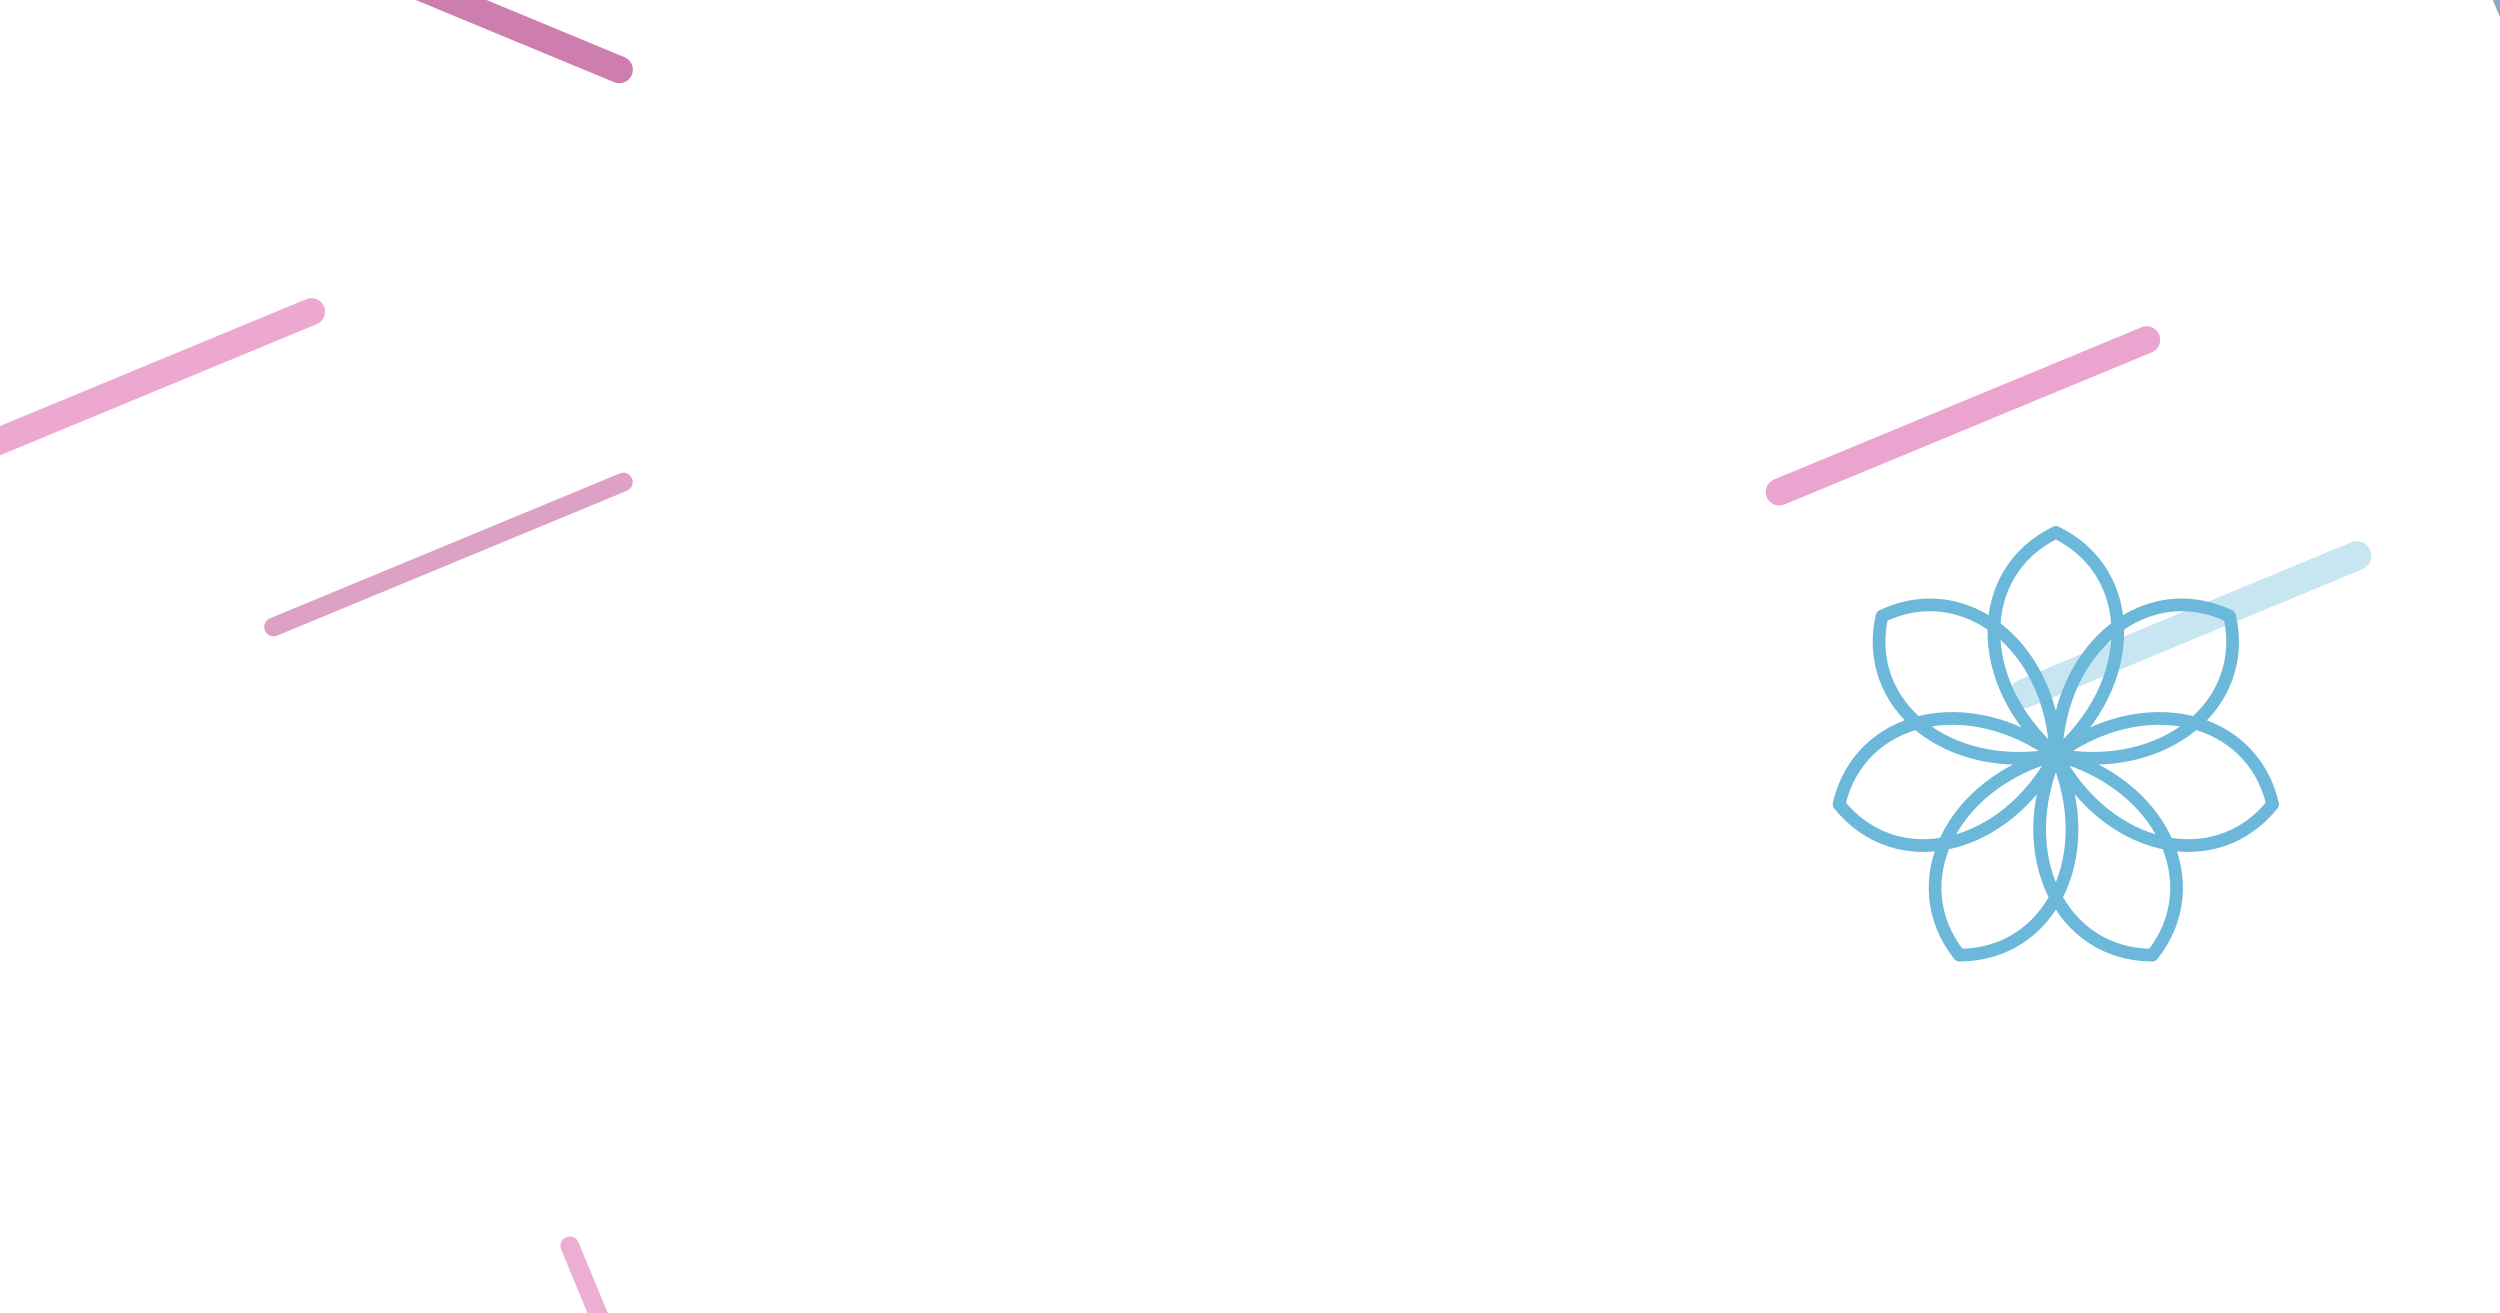
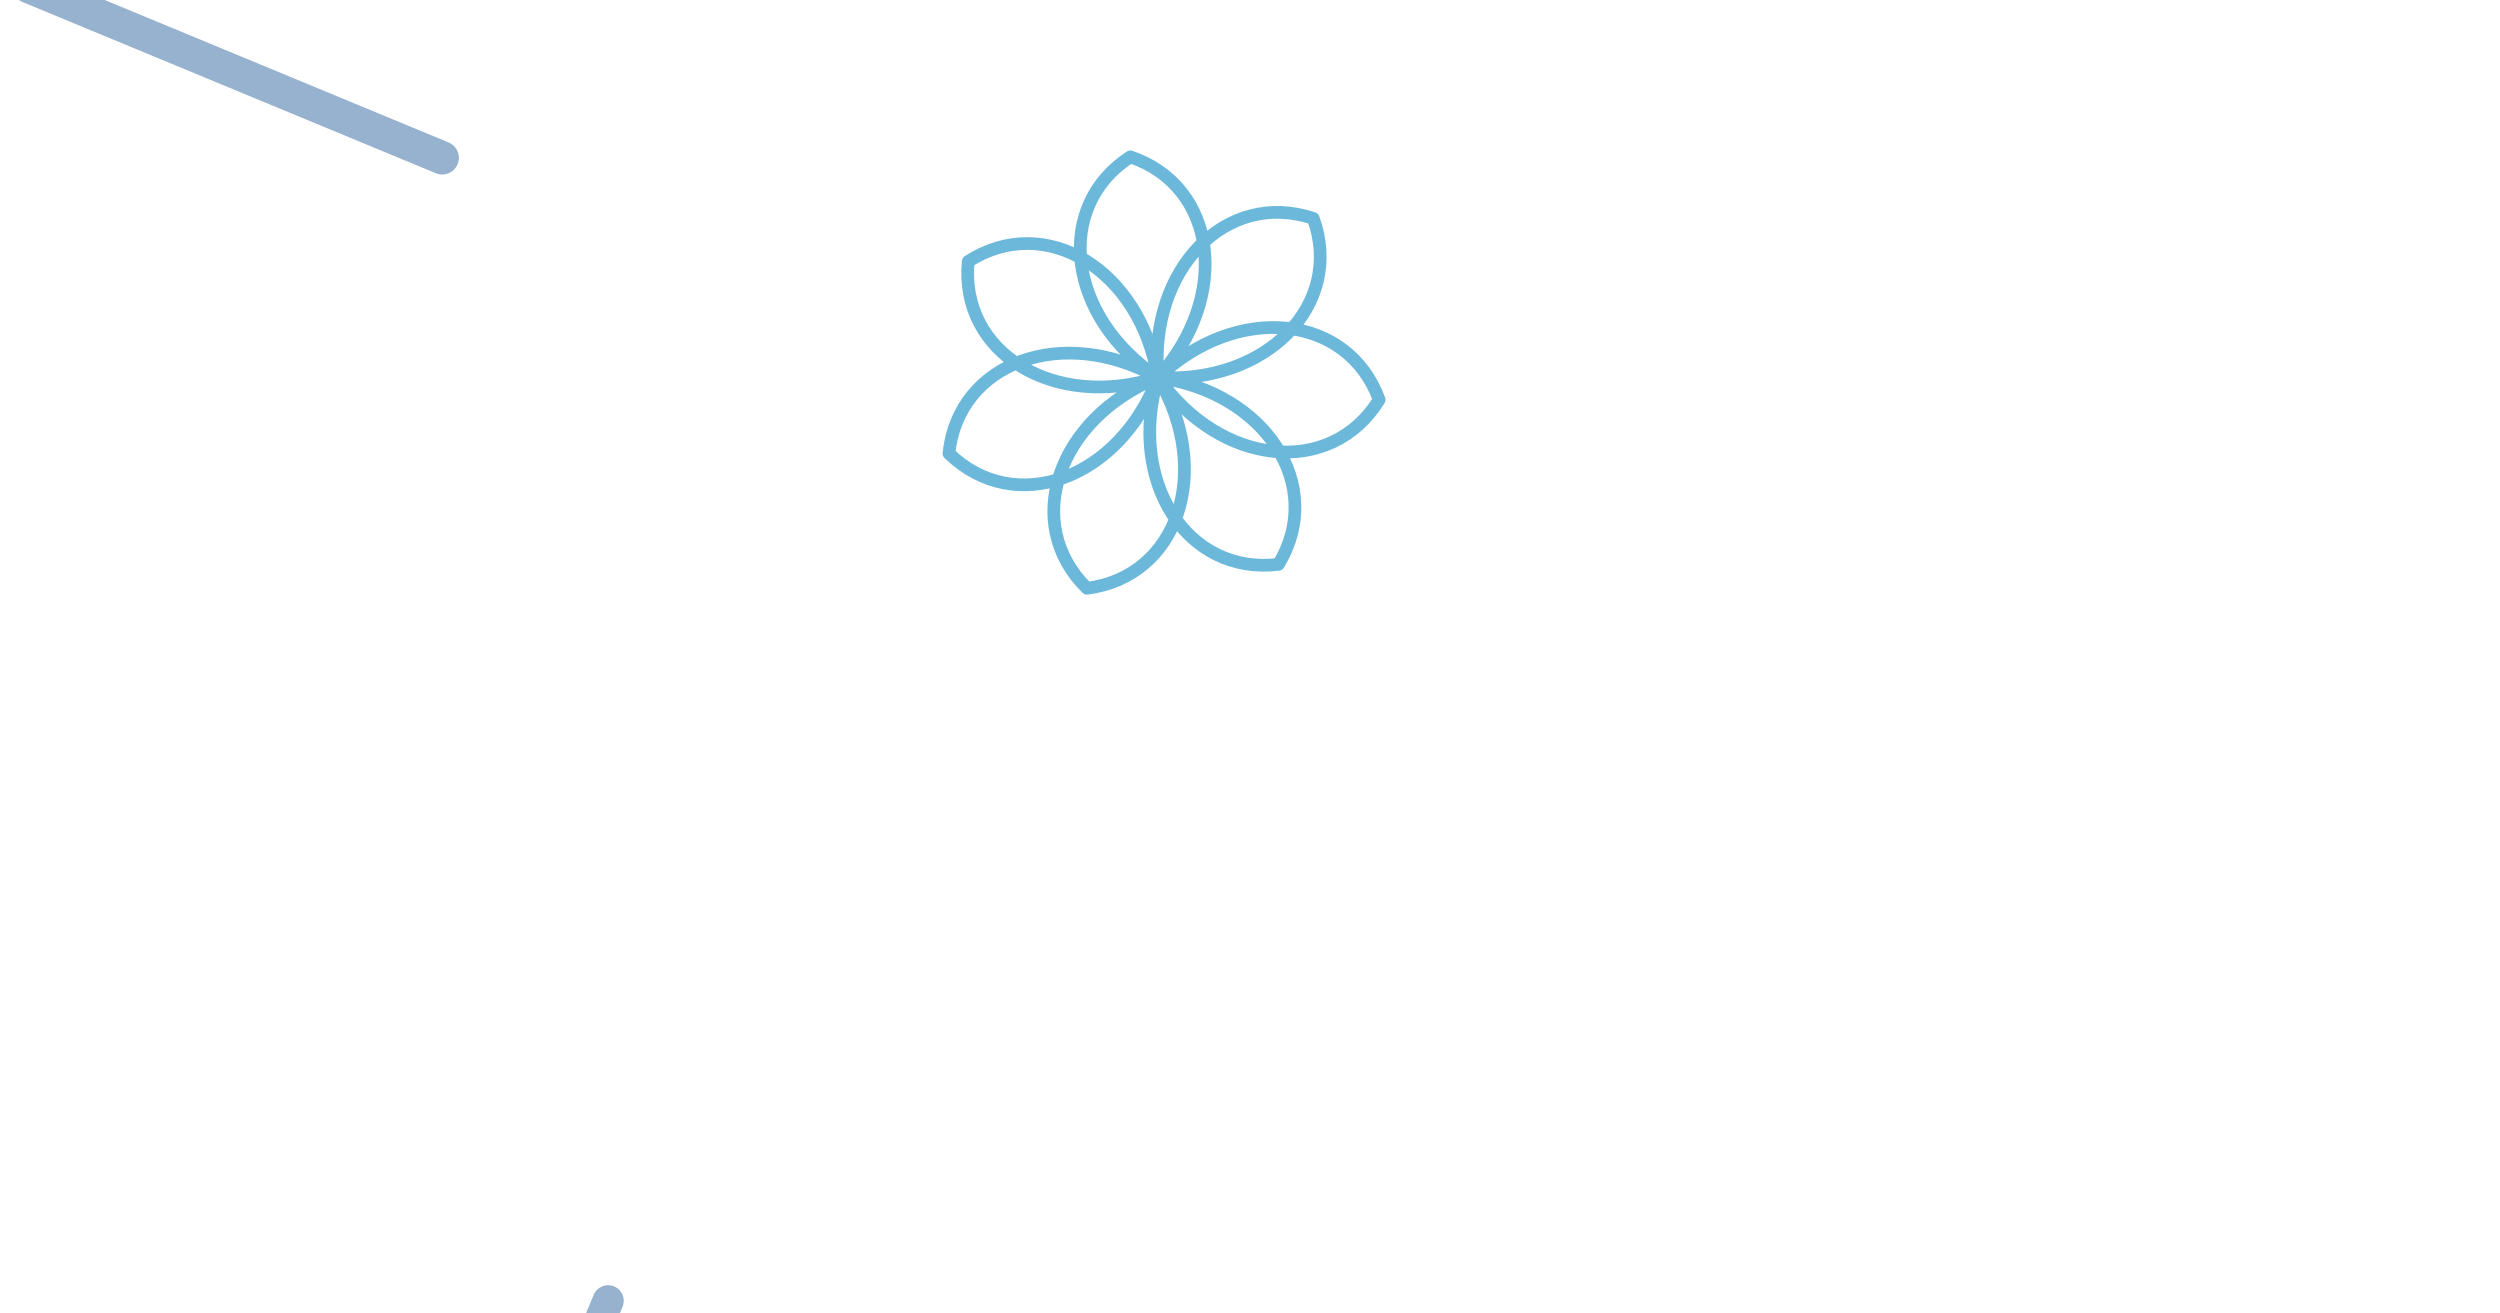
<svg xmlns="http://www.w3.org/2000/svg" width="1200" height="630" viewBox="0 0 1200 630" role="img" aria-label="Abstract geometric blog cover">
  <g fill="none">
-     <line x1="149.5" y1="149.6" x2="381.7" y2="149.6" transform="rotate(157.5 149.5 149.6)" stroke="#dd66ae" stroke-width="13" stroke-linecap="round" opacity="0.57" />
-     <line x1="1030.4" y1="163.1" x2="1221.3" y2="163.1" transform="rotate(157.5 1030.4 163.1)" stroke="#dd66ae" stroke-width="13" stroke-linecap="round" opacity="0.59" />
-     <line x1="299.2" y1="231.4" x2="480.9" y2="231.4" transform="rotate(157.5 299.2 231.4)" stroke="#ae2679" stroke-width="9" stroke-linecap="round" opacity="0.43" />
-     <line x1="163.4" y1="-22.0" x2="308.3" y2="-22.0" transform="rotate(22.5 163.4 -22.0)" stroke="#ae2679" stroke-width="13" stroke-linecap="round" opacity="0.60" />
-     <line x1="1131.2" y1="266.8" x2="1303.8" y2="266.8" transform="rotate(157.5 1131.2 266.8)" stroke="#6bb8db" stroke-width="14" stroke-linecap="round" opacity="0.37" />
-     <line x1="273.5" y1="598.0" x2="576.2" y2="598.0" transform="rotate(67.5 273.5 598.0)" stroke="#dd66ae" stroke-width="9" stroke-linecap="round" opacity="0.53" />
-     <line x1="1183.7" y1="-46.7" x2="1398.7" y2="-46.7" transform="rotate(67.5 1183.7 -46.7)" stroke="#215b9a" stroke-width="12" stroke-linecap="round" opacity="0.53" />
+     <line x1="291.9" y1="624.4" x2="422.9" y2="624.4" transform="rotate(112.5 291.9 624.4)" stroke="#215b9a" stroke-width="15" stroke-linecap="round" opacity="0.47" />
+     <line x1="313.9" y1="666.9" x2="435.9" y2="666.9" transform="rotate(67.5 313.9 666.9)" stroke="#215b9a" stroke-width="11" stroke-linecap="round" opacity="0.50" />
+     <line x1="424.5" y1="703.2" x2="645.3" y2="703.2" transform="rotate(67.5 424.5 703.2)" stroke="#ae2679" stroke-width="10" stroke-linecap="round" opacity="0.35" />
+     <line x1="13.9" y1="-6.4" x2="228.6" y2="-6.4" transform="rotate(22.5 13.9 -6.4)" stroke="#215b9a" stroke-width="16" stroke-linecap="round" opacity="0.47" />
+     <line x1="481.9" y1="687.9" x2="753.4" y2="687.9" transform="rotate(67.5 481.9 687.9)" stroke="#dd66ae" stroke-width="11" stroke-linecap="round" opacity="0.53" />
  </g>
-   <g transform="translate(834.3 209.8) scale(3.05)">
+   <g transform="translate(555.8 181.2) rotate(198.6) scale(3.05) translate(-50 -50)">
    <path d="M 50 50 C 63 38.8, 63 21.3, 50 15 C 37 21.3, 37 38.8, 50 50 C 66.86 53.18, 80.54 42.27, 77.36 28.18 C 64.33 21.94, 50.65 32.85, 50 50 C 58.03 65.17, 75.09 69.06, 84.12 57.79 C 80.87 43.71, 63.81 39.82, 50 50 C 43.15 65.73, 50.74 81.5, 65.19 81.53 C 74.17 70.22, 66.57 54.45, 50 50 C 33.43 54.45, 25.83 70.22, 34.81 81.53 C 49.26 81.5, 56.85 65.73, 50 50 C 36.19 39.82, 19.13 43.71, 15.88 57.79 C 24.91 69.06, 41.97 65.17, 50 50 C 49.35 32.85, 35.67 21.94, 22.64 28.18 C 19.46 42.27, 33.14 53.18, 50 50" fill="none" stroke="#6bb8db" stroke-width="2" stroke-linecap="round" stroke-linejoin="round" />
  </g>
</svg>
